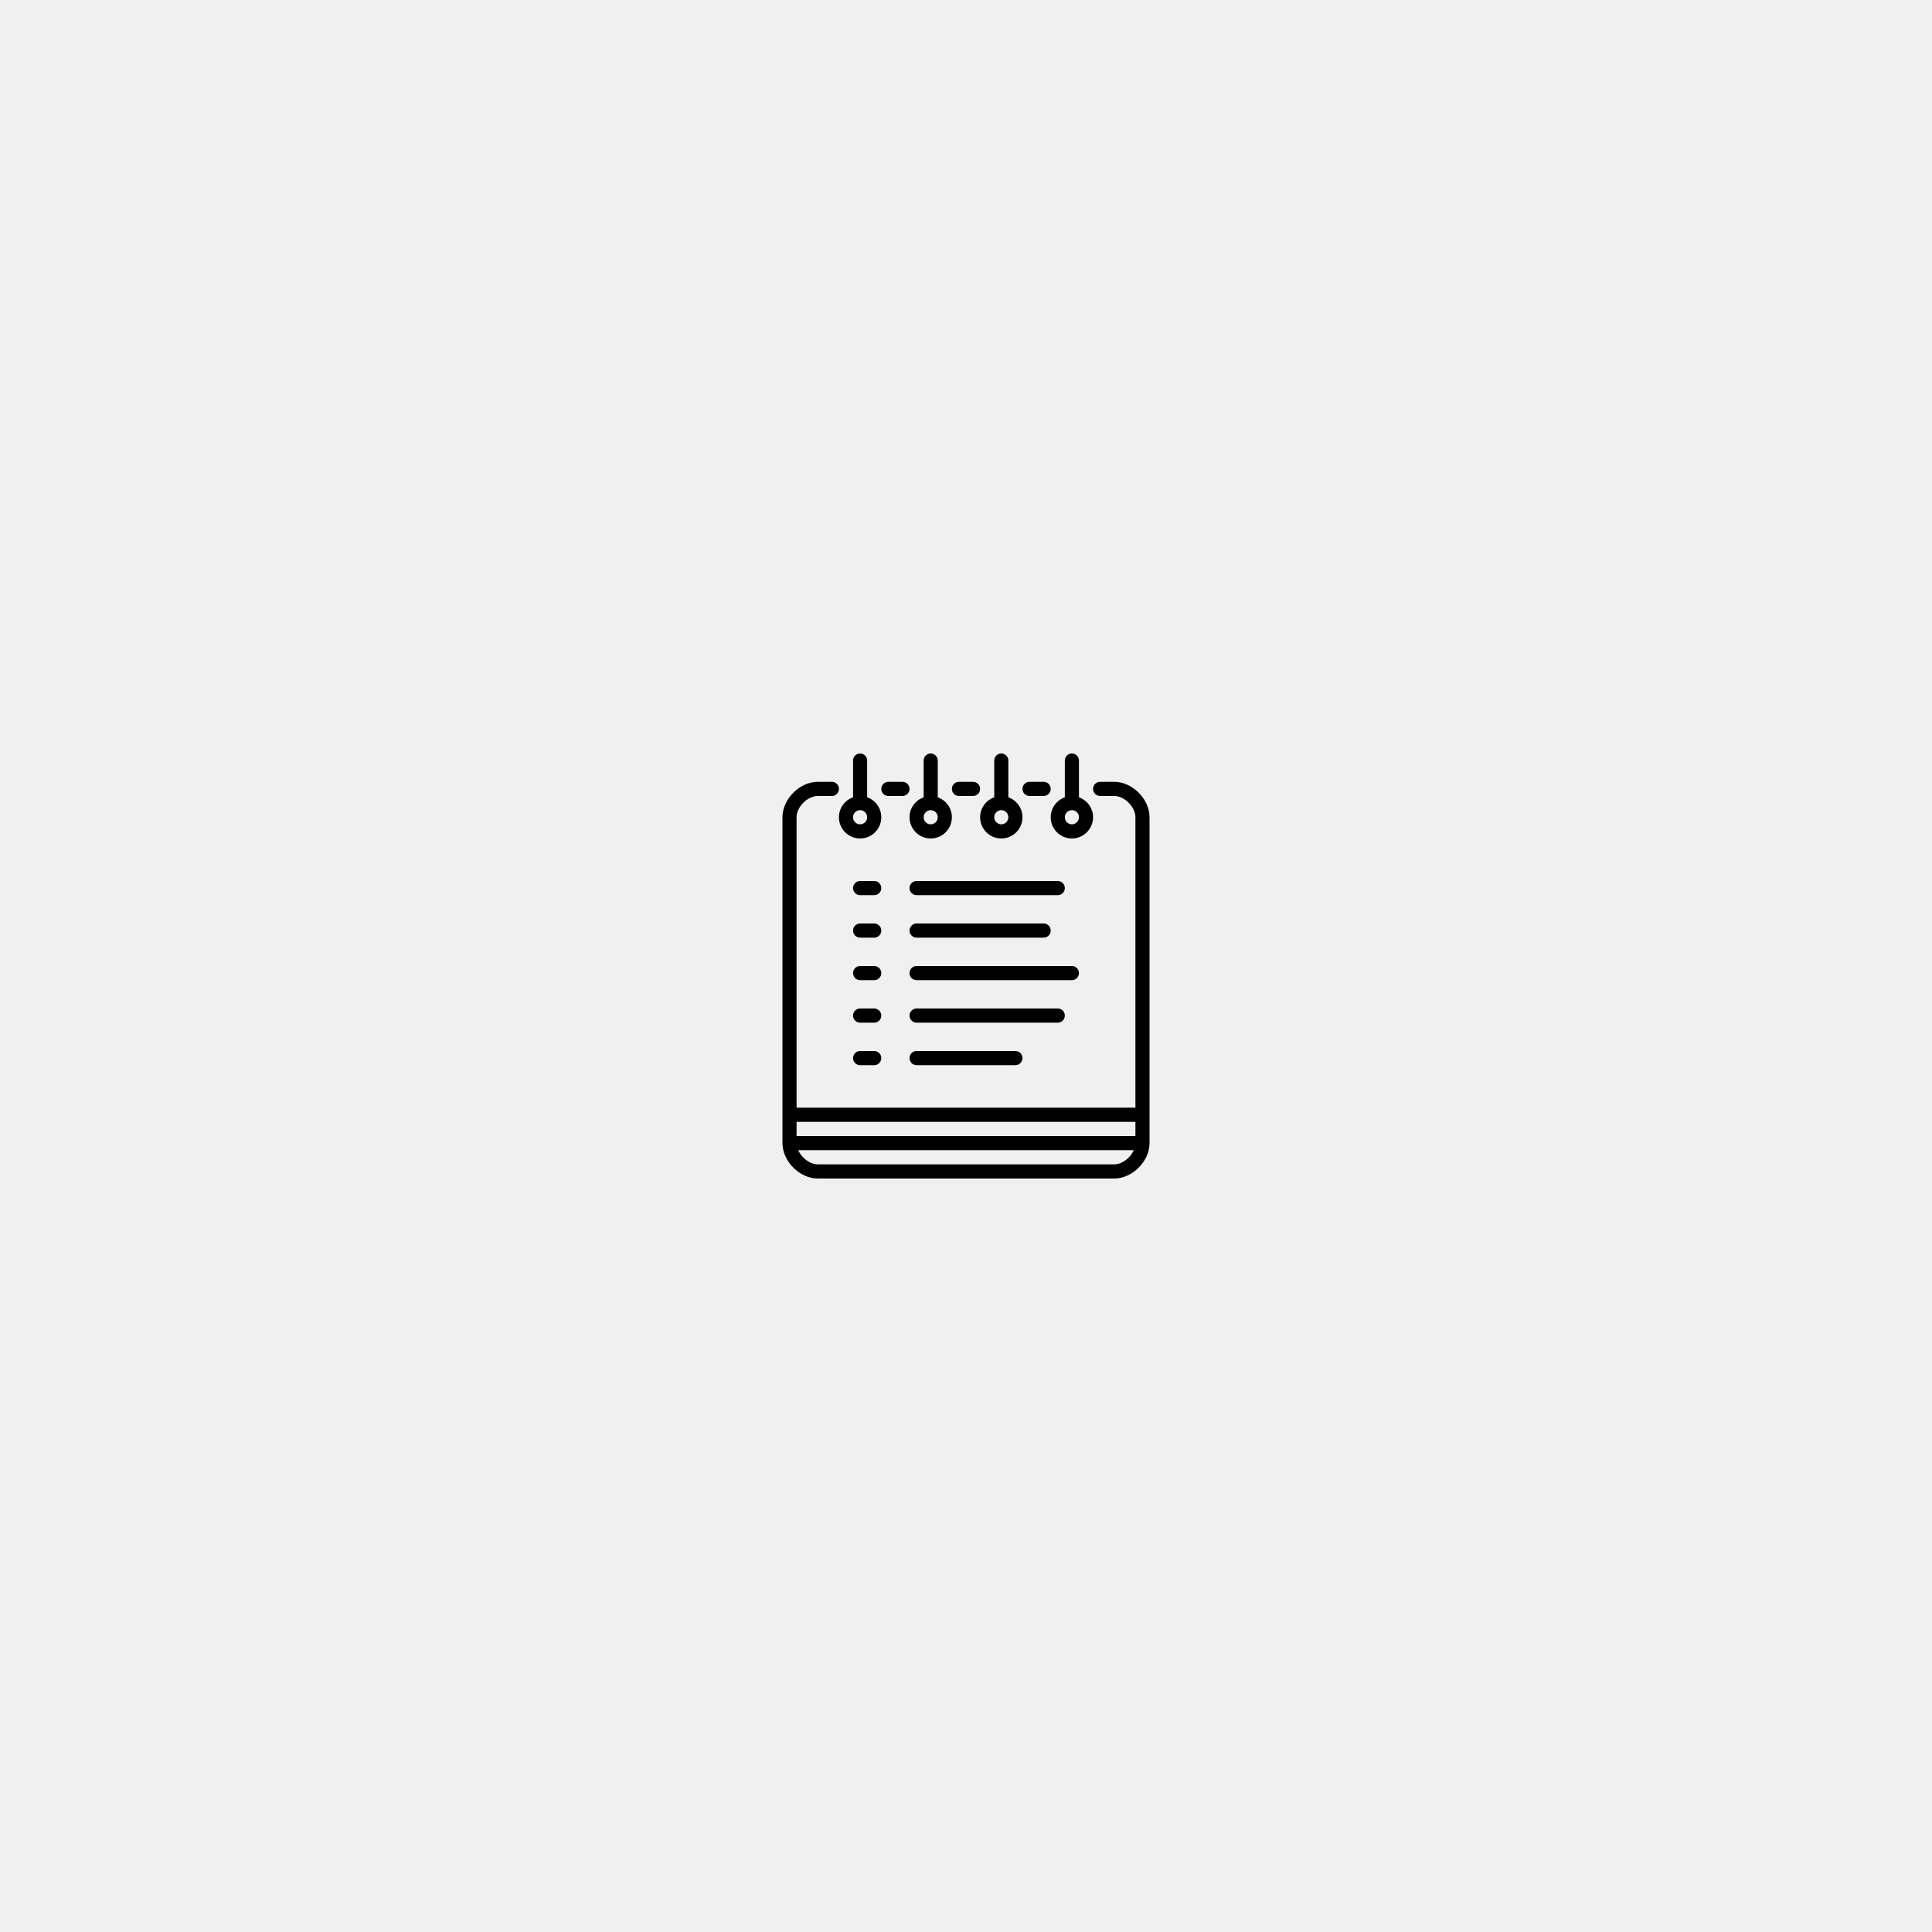
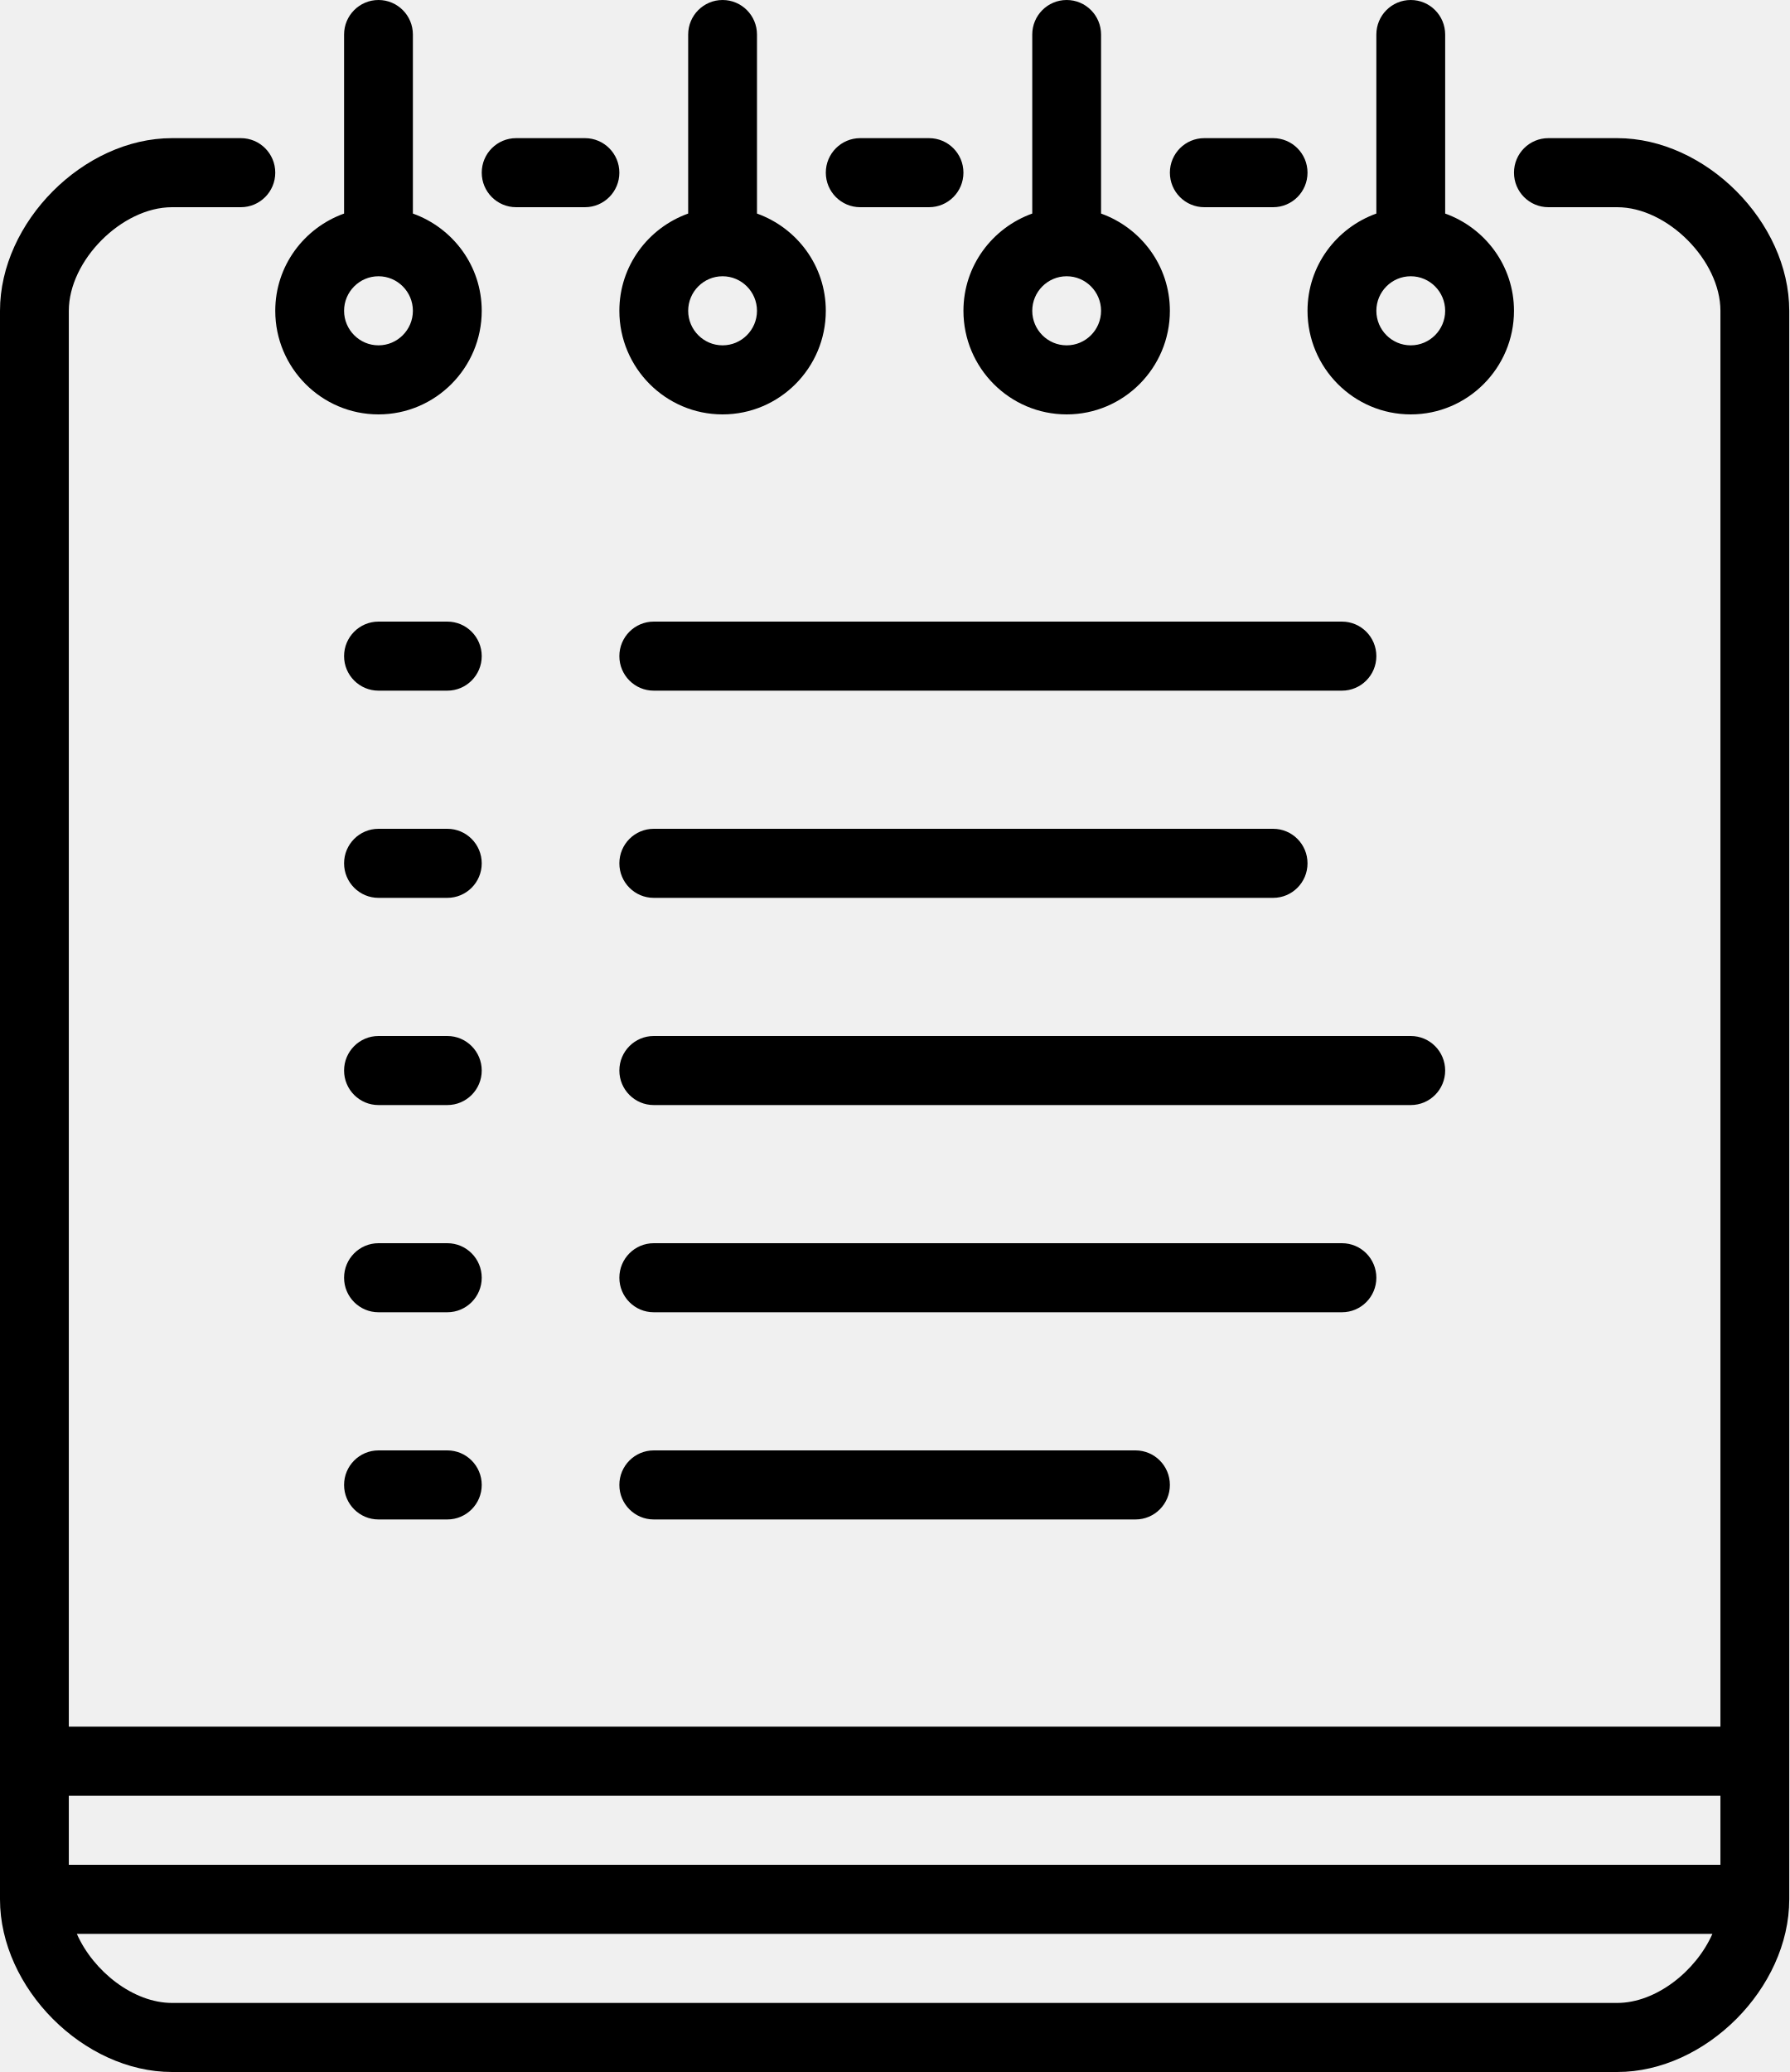
- <svg xmlns="http://www.w3.org/2000/svg" width="400" height="400" viewBox="0 0 400 400" fill="none">
-   <g clip-path="url(#clip0_1_131)">
-     <path fill-rule="evenodd" clip-rule="evenodd" d="M210.231 217.6C211.039 217.6 211.692 218.257 211.692 219.067C211.692 219.876 211.039 220.533 210.231 220.533H189.769C188.962 220.533 188.308 219.876 188.308 219.067C188.308 218.257 188.962 217.6 189.769 217.6H210.231ZM219 211.733H189.769C188.962 211.733 188.308 211.076 188.308 210.267C188.308 209.457 188.962 208.8 189.769 208.8H219C219.808 208.8 220.462 209.457 220.462 210.267C220.462 211.076 219.808 211.733 219 211.733ZM221.923 202.933H189.769C188.962 202.933 188.308 202.276 188.308 201.467C188.308 200.657 188.962 200 189.769 200H221.923C222.731 200 223.385 200.657 223.385 201.467C223.385 202.276 222.731 202.933 221.923 202.933ZM188.308 192.667C188.308 191.857 188.962 191.2 189.769 191.2H216.077C216.885 191.2 217.538 191.857 217.538 192.667C217.538 193.476 216.885 194.133 216.077 194.133H189.769C188.962 194.133 188.308 193.476 188.308 192.667ZM188.308 183.867C188.308 183.057 188.962 182.4 189.769 182.4H219C219.808 182.4 220.462 183.057 220.462 183.867C220.462 184.676 219.808 185.333 219 185.333H189.769C188.962 185.333 188.308 184.676 188.308 183.867ZM182.462 219.067C182.462 219.876 181.807 220.533 181 220.533H178.077C177.27 220.533 176.615 219.876 176.615 219.067C176.615 218.257 177.27 217.6 178.077 217.6H181C181.807 217.6 182.462 218.257 182.462 219.067ZM182.462 210.267C182.462 211.076 181.807 211.733 181 211.733H178.077C177.27 211.733 176.615 211.076 176.615 210.267C176.615 209.457 177.27 208.8 178.077 208.8H181C181.807 208.8 182.462 209.457 182.462 210.267ZM182.462 201.467C182.462 202.276 181.807 202.933 181 202.933H178.077C177.27 202.933 176.615 202.276 176.615 201.467C176.615 200.657 177.27 200 178.077 200H181C181.807 200 182.462 200.657 182.462 201.467ZM182.462 192.667C182.462 193.476 181.807 194.133 181 194.133H178.077C177.27 194.133 176.615 193.476 176.615 192.667C176.615 191.857 177.27 191.2 178.077 191.2H181C181.807 191.2 182.462 191.857 182.462 192.667ZM182.462 183.867C182.462 184.676 181.807 185.333 181 185.333H178.077C177.27 185.333 176.615 184.676 176.615 183.867C176.615 183.057 177.27 182.4 178.077 182.4H181C181.807 182.4 182.462 183.057 182.462 183.867ZM182.462 163.333C182.462 162.524 183.116 161.867 183.923 161.867H186.846C187.653 161.867 188.308 162.524 188.308 163.333C188.308 164.143 187.653 164.8 186.846 164.8H183.923C183.116 164.8 182.462 164.143 182.462 163.333ZM197.077 163.333C197.077 162.524 197.732 161.867 198.538 161.867H201.462C202.27 161.867 202.923 162.524 202.923 163.333C202.923 164.143 202.27 164.8 201.462 164.8H198.538C197.732 164.8 197.077 164.143 197.077 163.333ZM211.692 163.333C211.692 162.524 212.346 161.867 213.154 161.867H216.077C216.885 161.867 217.538 162.524 217.538 163.333C217.538 164.143 216.885 164.8 216.077 164.8H213.154C212.346 164.8 211.692 164.143 211.692 163.333ZM178.077 167.733C178.882 167.733 179.538 168.392 179.538 169.2C179.538 170.008 178.882 170.667 178.077 170.667C177.272 170.667 176.615 170.008 176.615 169.2C176.615 168.392 177.272 167.733 178.077 167.733ZM173.692 169.2C173.692 171.626 175.66 173.6 178.077 173.6C180.494 173.6 182.462 171.626 182.462 169.2C182.462 167.29 181.237 165.679 179.538 165.07V157.467C179.538 156.657 178.884 156 178.077 156C177.27 156 176.615 156.657 176.615 157.467V165.07C174.917 165.679 173.692 167.29 173.692 169.2ZM221.923 167.733C222.73 167.733 223.385 168.392 223.385 169.2C223.385 170.008 222.73 170.667 221.923 170.667C221.116 170.667 220.462 170.008 220.462 169.2C220.462 168.392 221.116 167.733 221.923 167.733ZM217.538 169.2C217.538 171.626 219.506 173.6 221.923 173.6C224.34 173.6 226.308 171.626 226.308 169.2C226.308 167.29 225.081 165.679 223.385 165.07V157.467C223.385 156.657 222.731 156 221.923 156C221.115 156 220.462 156.657 220.462 157.467V165.07C218.765 165.679 217.538 167.29 217.538 169.2ZM207.308 167.733C208.114 167.733 208.769 168.392 208.769 169.2C208.769 170.008 208.114 170.667 207.308 170.667C206.501 170.667 205.846 170.008 205.846 169.2C205.846 168.392 206.501 167.733 207.308 167.733ZM202.923 169.2C202.923 171.626 204.89 173.6 207.308 173.6C209.725 173.6 211.692 171.626 211.692 169.2C211.692 167.29 210.466 165.679 208.769 165.07V157.467C208.769 156.657 208.116 156 207.308 156C206.499 156 205.846 156.657 205.846 157.467V165.07C204.149 165.679 202.923 167.29 202.923 169.2ZM192.692 167.733C193.498 167.733 194.154 168.392 194.154 169.2C194.154 170.008 193.498 170.667 192.692 170.667C191.887 170.667 191.231 170.008 191.231 169.2C191.231 168.392 191.887 167.733 192.692 167.733ZM188.308 169.2C188.308 171.626 190.275 173.6 192.692 173.6C195.11 173.6 197.077 171.626 197.077 169.2C197.077 167.29 195.852 165.679 194.154 165.07V157.467C194.154 156.657 193.499 156 192.692 156C191.886 156 191.231 156.657 191.231 157.467V165.07C189.532 165.679 188.308 167.29 188.308 169.2ZM230.692 241.067H169.308C167.668 241.067 165.967 239.725 165.264 238.133H234.736C234.033 239.725 232.332 241.067 230.692 241.067ZM164.923 235.2H235.077V232.267H164.923V235.2ZM230.692 161.867H227.769C226.961 161.867 226.308 162.524 226.308 163.333C226.308 164.143 226.961 164.8 227.769 164.8H230.692C232.823 164.8 235.077 167.062 235.077 169.2V229.333H164.923V169.2C164.923 167.062 167.177 164.8 169.308 164.8H172.231C173.038 164.8 173.692 164.143 173.692 163.333C173.692 162.524 173.038 161.867 172.231 161.867H169.308C165.552 161.867 162 165.431 162 169.2V236.667C162 240.436 165.552 244 169.308 244H230.692C234.448 244 238 240.436 238 236.667V169.2C238 165.431 234.448 161.867 230.692 161.867Z" fill="black" />
+ <svg xmlns="http://www.w3.org/2000/svg" width="76" height="88" viewBox="0 0 76 88" fill="none">
+   <g clip-path="url(#clip0_1_148)">
+     <path fill-rule="evenodd" clip-rule="evenodd" d="M48.231 61.6C49.039 61.6 49.692 62.257 49.692 63.067C49.692 63.876 49.039 64.533 48.231 64.533H27.769C26.962 64.533 26.308 63.876 26.308 63.067C26.308 62.257 26.962 61.6 27.769 61.6H48.231ZM57 55.733H27.769C26.962 55.733 26.308 55.076 26.308 54.267C26.308 53.457 26.962 52.8 27.769 52.8H57C57.808 52.8 58.462 53.457 58.462 54.267C58.462 55.076 57.808 55.733 57 55.733ZM59.923 46.933H27.769C26.962 46.933 26.308 46.276 26.308 45.467C26.308 44.657 26.962 44 27.769 44H59.923C60.731 44 61.385 44.657 61.385 45.467C61.385 46.276 60.731 46.933 59.923 46.933ZM26.308 36.667C26.308 35.857 26.962 35.2 27.769 35.2H54.077C54.885 35.2 55.538 35.857 55.538 36.667C55.538 37.476 54.885 38.133 54.077 38.133H27.769C26.962 38.133 26.308 37.476 26.308 36.667ZM26.308 27.867C26.308 27.057 26.962 26.4 27.769 26.4H57C57.808 26.4 58.462 27.057 58.462 27.867C58.462 28.676 57.808 29.333 57 29.333H27.769C26.962 29.333 26.308 28.676 26.308 27.867ZM20.462 63.067C20.462 63.876 19.807 64.533 19 64.533H16.077C15.27 64.533 14.615 63.876 14.615 63.067C14.615 62.257 15.27 61.6 16.077 61.6H19C19.807 61.6 20.462 62.257 20.462 63.067ZM20.462 54.267C20.462 55.076 19.807 55.733 19 55.733H16.077C15.27 55.733 14.615 55.076 14.615 54.267C14.615 53.457 15.27 52.8 16.077 52.8H19C19.807 52.8 20.462 53.457 20.462 54.267ZM20.462 45.467C20.462 46.276 19.807 46.933 19 46.933H16.077C15.27 46.933 14.615 46.276 14.615 45.467C14.615 44.657 15.27 44 16.077 44H19C19.807 44 20.462 44.657 20.462 45.467ZM20.462 36.667C20.462 37.476 19.807 38.133 19 38.133H16.077C15.27 38.133 14.615 37.476 14.615 36.667C14.615 35.857 15.27 35.2 16.077 35.2H19C19.807 35.2 20.462 35.857 20.462 36.667ZM20.462 27.867C20.462 28.676 19.807 29.333 19 29.333H16.077C15.27 29.333 14.615 28.676 14.615 27.867C14.615 27.057 15.27 26.4 16.077 26.4H19C19.807 26.4 20.462 27.057 20.462 27.867ZM20.462 7.333C20.462 6.524 21.116 5.867 21.923 5.867H24.846C25.653 5.867 26.308 6.524 26.308 7.333C26.308 8.143 25.653 8.8 24.846 8.8H21.923C21.116 8.8 20.462 8.143 20.462 7.333ZM35.077 7.333C35.077 6.524 35.732 5.867 36.538 5.867H39.462C40.27 5.867 40.923 6.524 40.923 7.333C40.923 8.143 40.27 8.8 39.462 8.8H36.538C35.732 8.8 35.077 8.143 35.077 7.333ZM49.692 7.333C49.692 6.524 50.346 5.867 51.154 5.867H54.077C54.885 5.867 55.538 6.524 55.538 7.333C55.538 8.143 54.885 8.8 54.077 8.8H51.154C50.346 8.8 49.692 8.143 49.692 7.333ZM16.077 11.733C16.882 11.733 17.538 12.392 17.538 13.2C17.538 14.008 16.882 14.667 16.077 14.667C15.272 14.667 14.615 14.008 14.615 13.2C14.615 12.392 15.272 11.733 16.077 11.733ZM11.692 13.2C11.692 15.626 13.659 17.6 16.077 17.6C18.494 17.6 20.462 15.626 20.462 13.2C20.462 11.29 19.237 9.679 17.538 9.07V1.467C17.538 0.657 16.884 0 16.077 0C15.27 0 14.615 0.657 14.615 1.467V9.07C12.917 9.679 11.692 11.29 11.692 13.2ZM59.923 11.733C60.73 11.733 61.385 12.392 61.385 13.2C61.385 14.008 60.73 14.667 59.923 14.667C59.116 14.667 58.462 14.008 58.462 13.2C58.462 12.392 59.116 11.733 59.923 11.733ZM55.538 13.2C55.538 15.626 57.506 17.6 59.923 17.6C62.34 17.6 64.308 15.626 64.308 13.2C64.308 11.29 63.081 9.679 61.385 9.07V1.467C61.385 0.657 60.731 0 59.923 0C59.115 0 58.462 0.657 58.462 1.467V9.07C56.765 9.679 55.538 11.29 55.538 13.2ZM45.308 11.733C46.114 11.733 46.769 12.392 46.769 13.2C46.769 14.008 46.114 14.667 45.308 14.667C44.501 14.667 43.846 14.008 43.846 13.2C43.846 12.392 44.501 11.733 45.308 11.733ZM40.923 13.2C40.923 15.626 42.89 17.6 45.308 17.6C47.725 17.6 49.692 15.626 49.692 13.2C49.692 11.29 48.466 9.679 46.769 9.07V1.467C46.769 0.657 46.116 0 45.308 0C44.499 0 43.846 0.657 43.846 1.467V9.07C42.149 9.679 40.923 11.29 40.923 13.2ZM30.692 11.733C31.498 11.733 32.154 12.392 32.154 13.2C32.154 14.008 31.498 14.667 30.692 14.667C29.887 14.667 29.231 14.008 29.231 13.2C29.231 12.392 29.887 11.733 30.692 11.733ZM26.308 13.2C26.308 15.626 28.275 17.6 30.692 17.6C33.11 17.6 35.077 15.626 35.077 13.2C35.077 11.29 33.852 9.679 32.154 9.07V1.467C32.154 0.657 31.499 0 30.692 0C29.886 0 29.231 0.657 29.231 1.467V9.07C27.532 9.679 26.308 11.29 26.308 13.2ZM68.692 85.067H7.308C5.668 85.067 3.967 83.725 3.264 82.133H72.736C72.033 83.725 70.332 85.067 68.692 85.067ZM2.923 79.2H73.077V76.267H2.923V79.2ZM68.692 5.867H65.769C64.961 5.867 64.308 6.524 64.308 7.333C64.308 8.143 64.961 8.8 65.769 8.8H68.692C70.823 8.8 73.077 11.062 73.077 13.2V73.333H2.923V13.2C2.923 11.062 5.177 8.8 7.308 8.8H10.231C11.037 8.8 11.692 8.143 11.692 7.333C11.692 6.524 11.037 5.867 10.231 5.867H7.308C3.552 5.867 0 9.431 0 13.2V80.667C0 84.436 3.552 88 7.308 88H68.692C72.448 88 76 84.436 76 80.667V13.2C76 9.431 72.448 5.867 68.692 5.867Z" fill="black" />
  </g>
  <defs>
-     <clipPath id="clip0_1_131">
-       <rect width="76" height="88" fill="white" transform="translate(162 156)" />
+     <clipPath id="clip0_1_148">
+       <rect width="76" height="88" fill="white" />
    </clipPath>
  </defs>
</svg>
